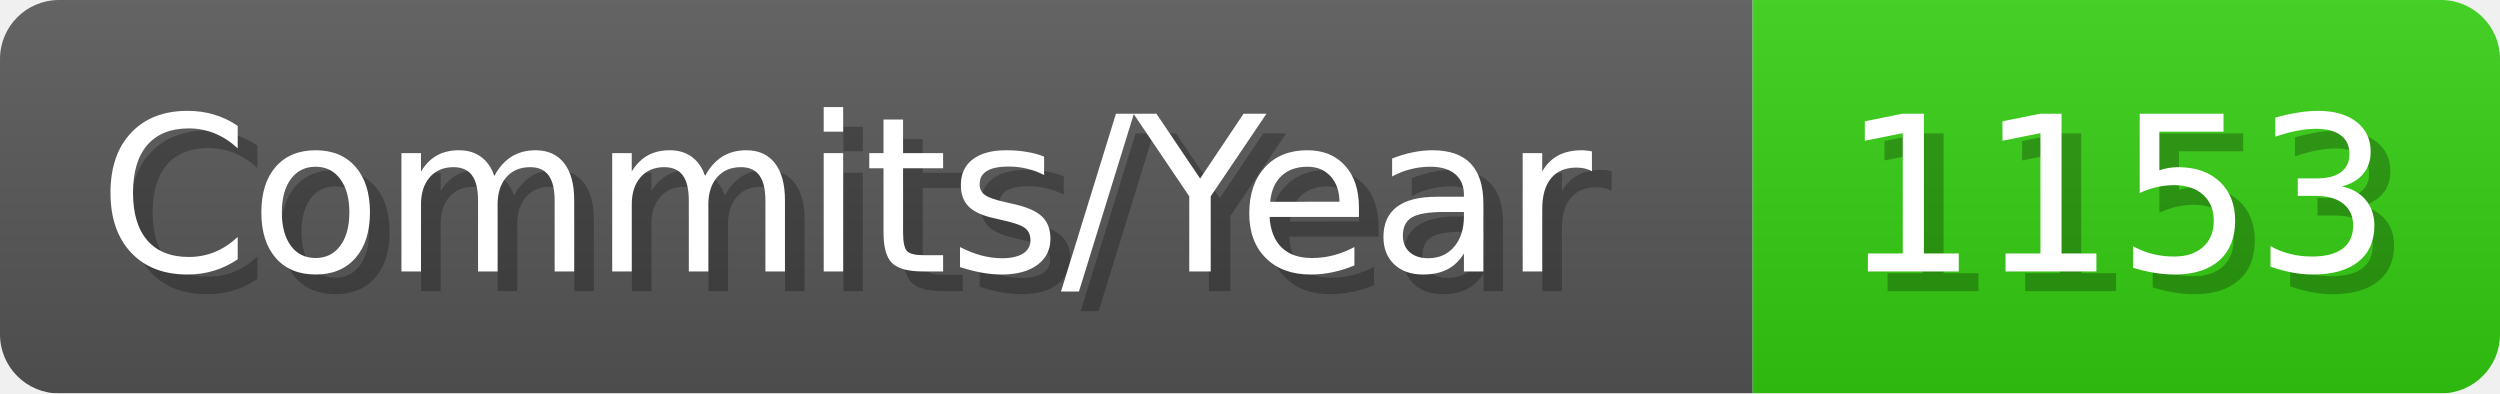
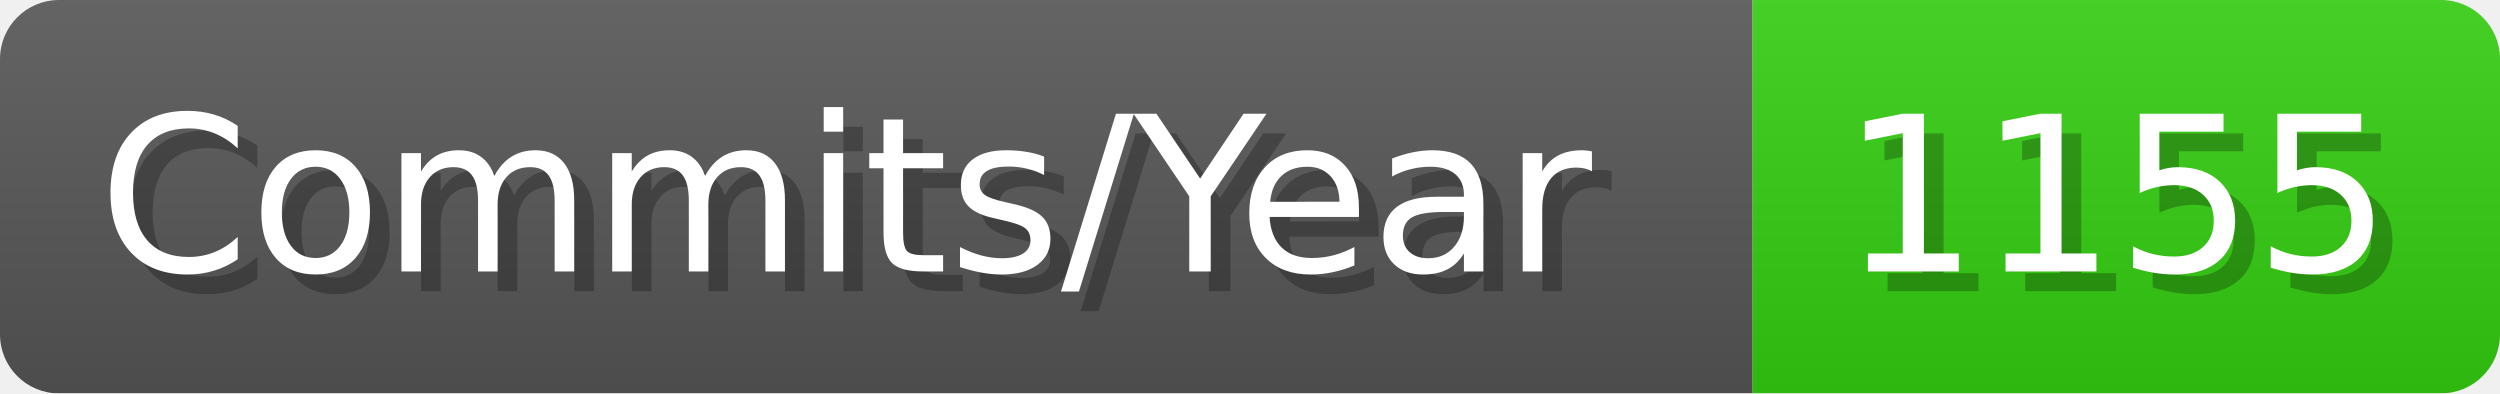
- <svg xmlns="http://www.w3.org/2000/svg" width="127.1" height="20" viewBox="0 0 1271 200" role="img" aria-label="Commits/Year: 1153">
+ <svg xmlns="http://www.w3.org/2000/svg" width="127.1" height="20" viewBox="0 0 1271 200" role="img" aria-label="Commits/Year: 1155">
  <linearGradient id="aUPdi" x2="0" y2="100%">
    <stop offset="0" stop-opacity=".1" stop-color="#EEE" />
    <stop offset="1" stop-opacity=".1" />
  </linearGradient>
  <mask id="WfAiQ">
    <rect width="1271" height="200" rx="30" fill="#FFF" />
  </mask>
  <g mask="url(#WfAiQ)">
    <rect width="891" height="200" fill="#555" />
    <rect width="380" height="200" fill="#3C1" x="891" />
    <rect width="1271" height="200" fill="url(#aUPdi)" />
  </g>
  <g aria-hidden="true" fill="#fff" text-anchor="start" font-family="Verdana,DejaVu Sans,sans-serif" font-size="110">
    <text x="60" y="148" textLength="791" fill="#000" opacity="0.25">Commits/Year</text>
    <text x="50" y="138" textLength="791">Commits/Year</text>
-     <text x="946" y="148" textLength="280" fill="#000" opacity="0.25">1153</text>
-     <text x="936" y="138" textLength="280">1153</text>
+     <text x="946" y="148" textLength="280" fill="#000" opacity="0.25">1155</text>
+     <text x="936" y="138" textLength="280">1155</text>
  </g>
</svg>
